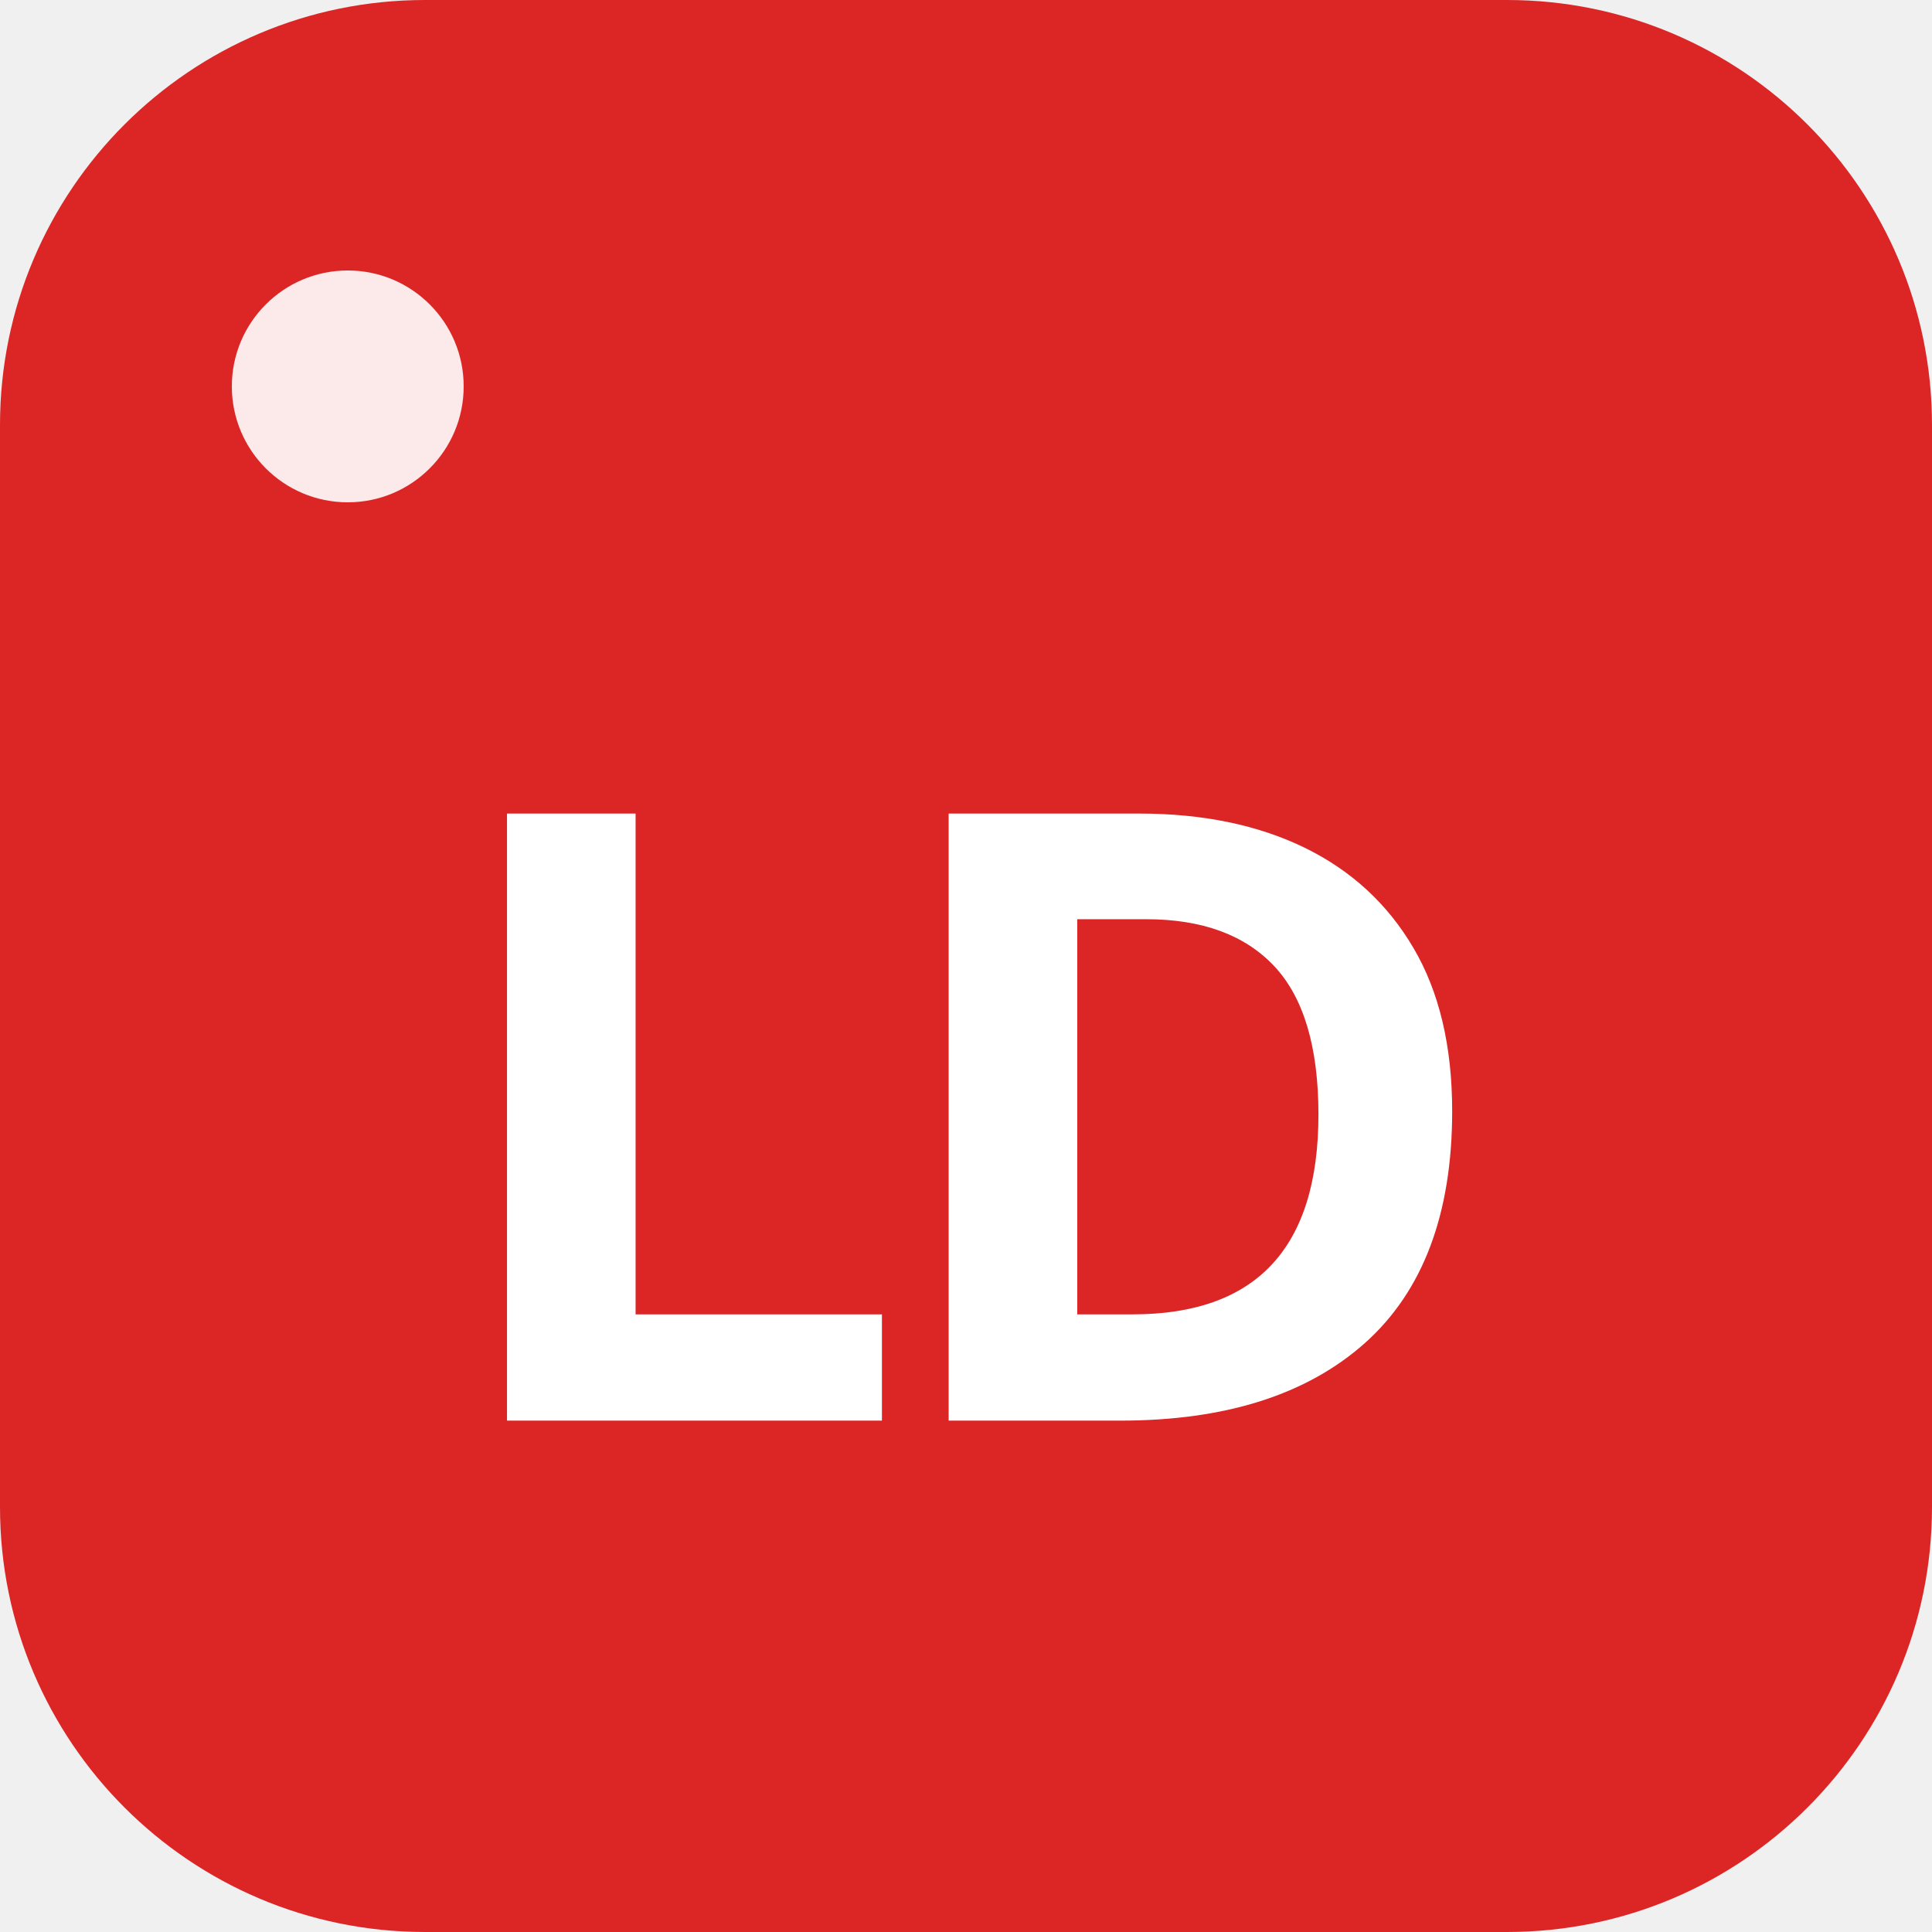
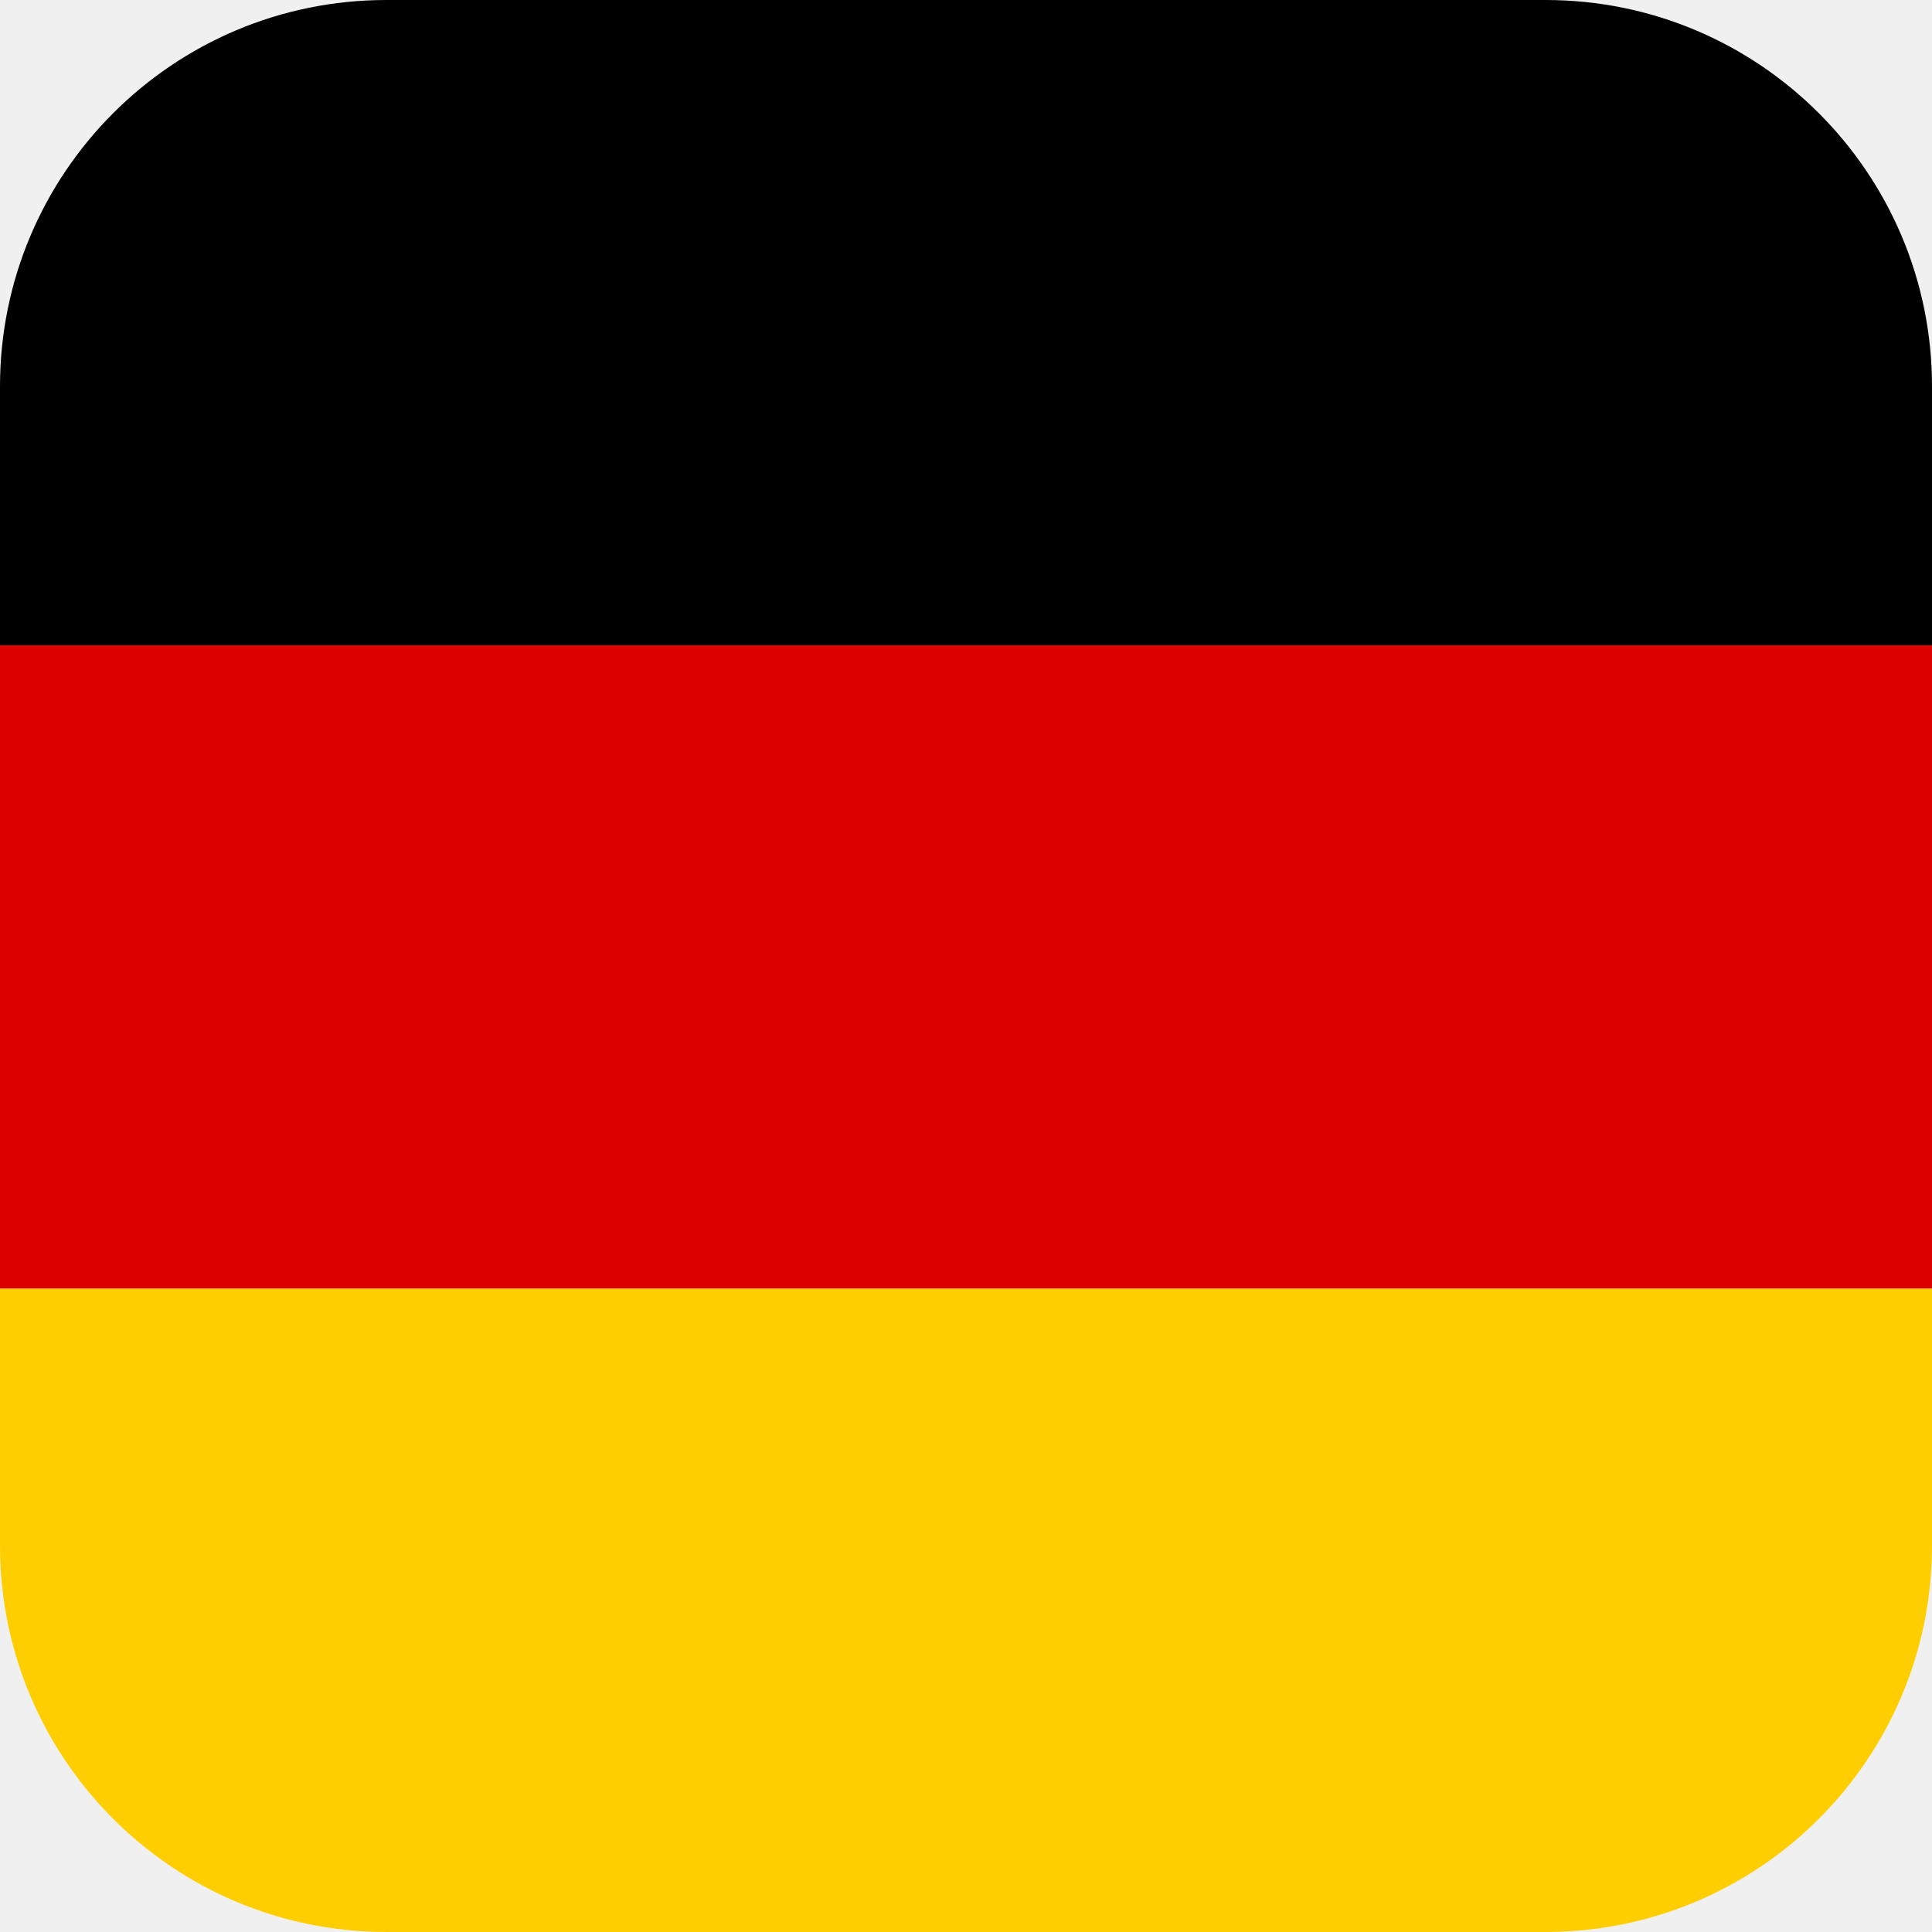
<svg xmlns="http://www.w3.org/2000/svg" viewBox="0 0 100 100">
-   <rect width="100" height="100" rx="22" fill="#dc2626" />
-   <text x="50" y="58" font-size="44" text-anchor="middle" dominant-baseline="middle" fill="#fff" font-family="system-ui, sans-serif" font-weight="bold" letter-spacing="-2">LD</text>
-   <circle cx="18" cy="20" r="6" fill="#fff" opacity="0.9" />
+   <defs>
+     <clipPath id="r">
+       <rect width="100" height="100" rx="20" />
+     </clipPath>
+   </defs>
+   <g clip-path="url(#r)">
+     <rect width="100" height="33.4" fill="#000" />
+     <rect y="33.4" width="100" height="33.3" fill="#dd0000" />
+     <rect y="66.7" width="100" height="33.3" fill="#ffce00" />
+   </g>
</svg>
